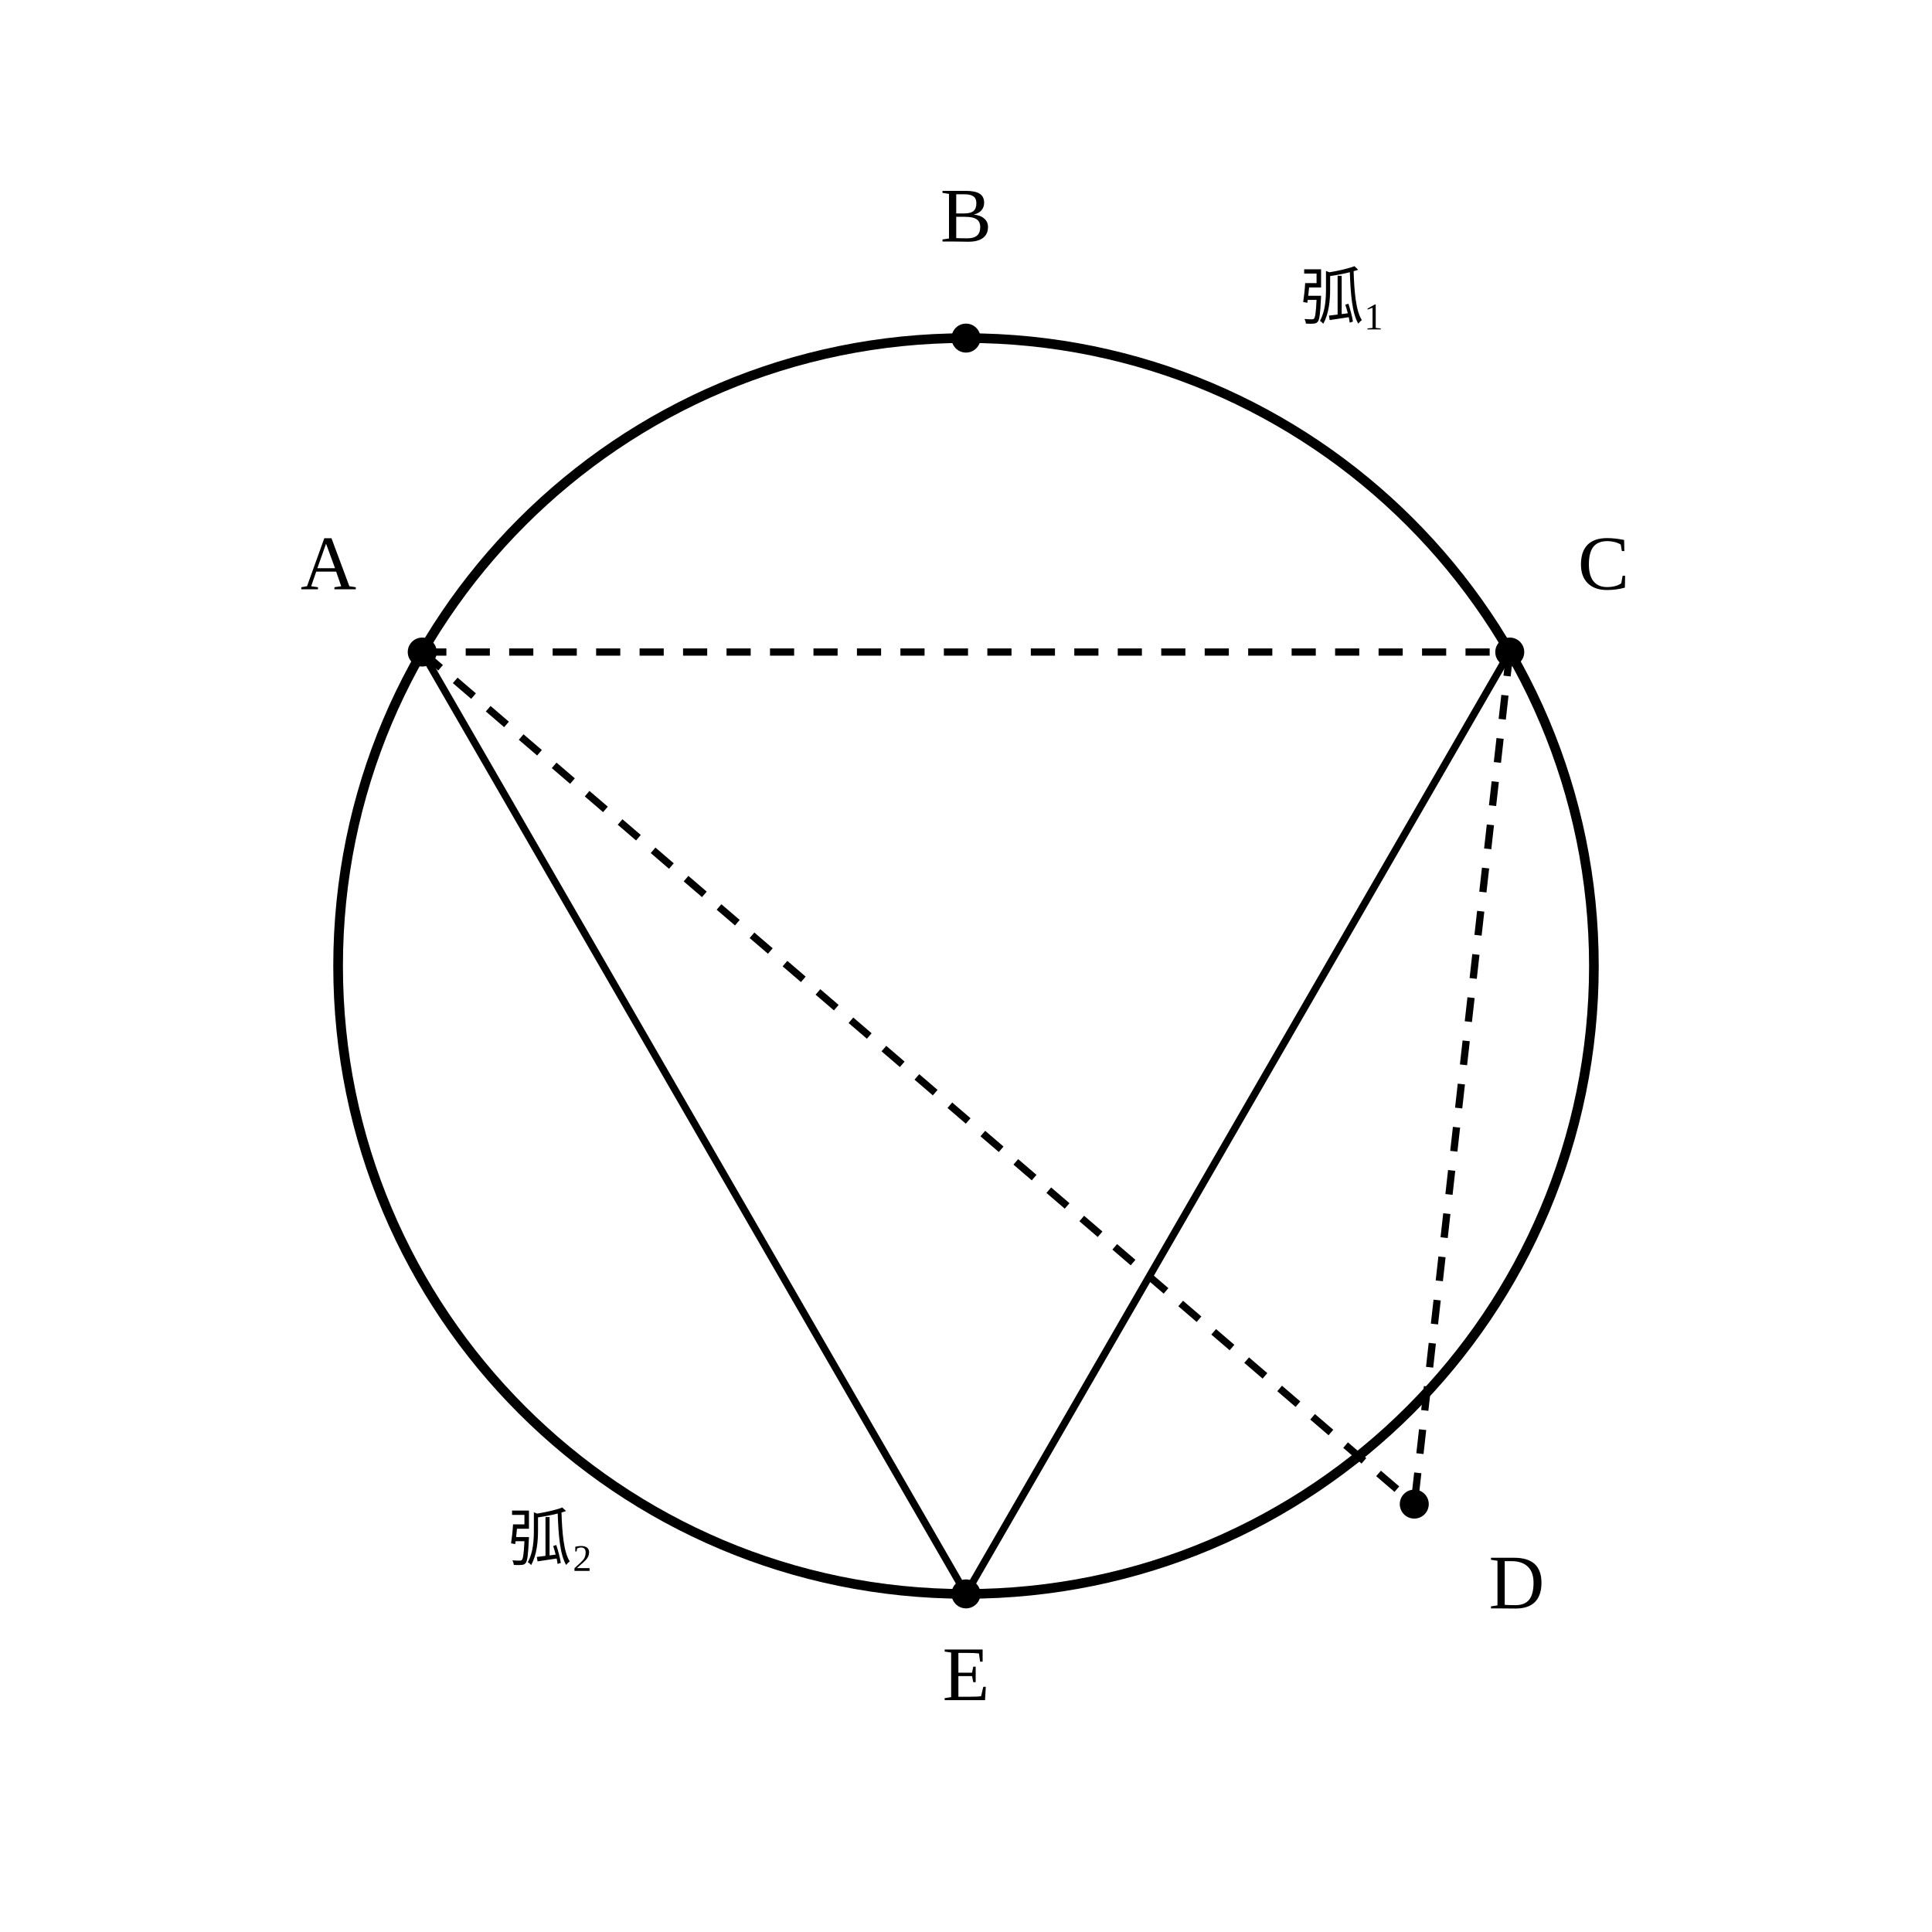
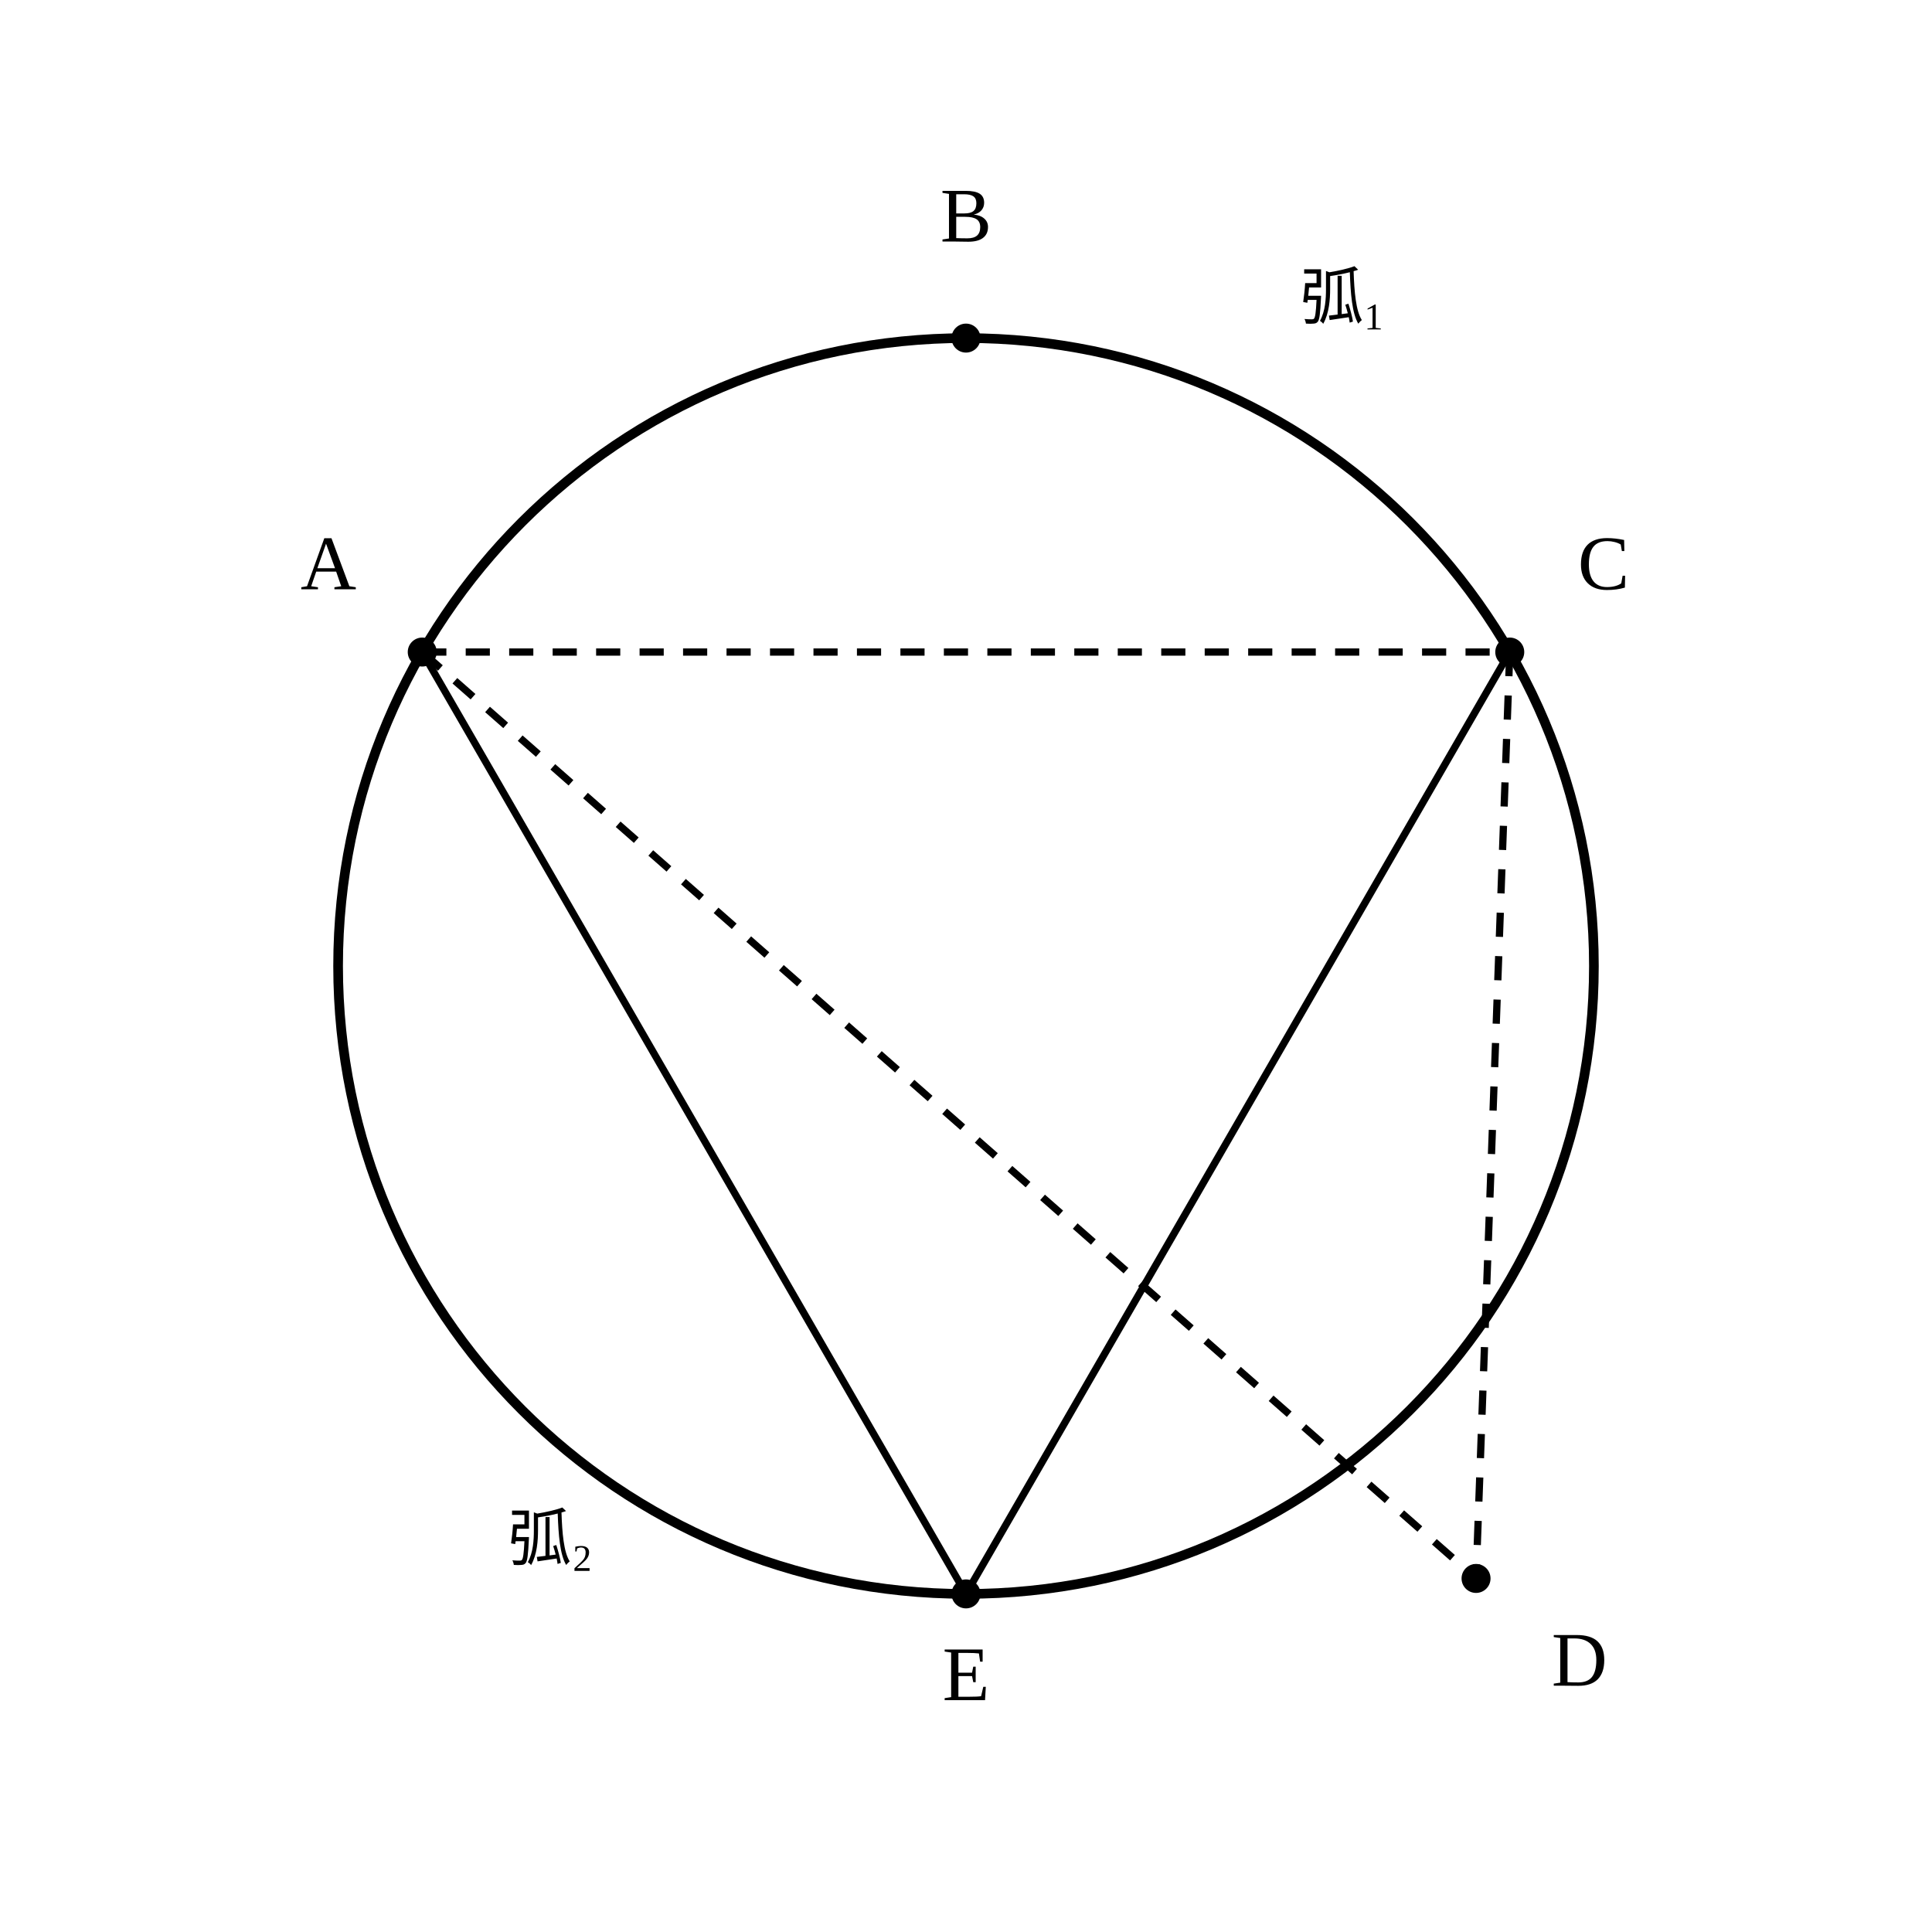
<svg xmlns="http://www.w3.org/2000/svg" viewBox="0 0 400 400" role="img" aria-label="円Γと弦ACによって分けられる弧₁(Bを含む)・弧₂(Bを含まない)、弧₂上の点E、弧₂と直線ACに関して同じ側にある点Dの位置関係を示す図">
  <circle cx="200" cy="200" r="130" fill="none" stroke="currentColor" stroke-width="2" />
  <line x1="87.42" y1="135" x2="312.58" y2="135" stroke="currentColor" stroke-width="1.5" stroke-dasharray="5 4" />
  <line x1="87.42" y1="135" x2="200" y2="330" stroke="currentColor" stroke-width="1.5" />
  <line x1="312.58" y1="135" x2="200" y2="330" stroke="currentColor" stroke-width="1.5" />
-   <line x1="87.42" y1="135" x2="292.81" y2="311.41" stroke="currentColor" stroke-width="1.5" stroke-dasharray="5 4" />
-   <line x1="312.58" y1="135" x2="292.81" y2="311.41" stroke="currentColor" stroke-width="1.5" stroke-dasharray="5 4" />
+   <line x1="87.42" y1="135" x2="305.6" y2="326.8" stroke="currentColor" stroke-width="1.5" stroke-dasharray="5 4" />
+   <line x1="312.58" y1="135" x2="305.6" y2="326.8" stroke="currentColor" stroke-width="1.5" stroke-dasharray="5 4" />
  <circle cx="87.42" cy="135" r="3" fill="currentColor" />
  <circle cx="200" cy="70" r="3" fill="currentColor" />
  <circle cx="312.58" cy="135" r="3" fill="currentColor" />
-   <circle cx="292.81" cy="311.41" r="3" fill="currentColor" />
+   <circle cx="305.6" cy="326.8" r="3" fill="currentColor" />
  <circle cx="200" cy="330" r="3" fill="currentColor" />
  <text x="68" y="122" font-size="16" text-anchor="middle" fill="currentColor">A</text>
  <text x="200" y="50" font-size="16" text-anchor="middle" fill="currentColor">B</text>
  <text x="332" y="122" font-size="16" text-anchor="middle" fill="currentColor">C</text>
-   <text x="314" y="333" font-size="16" text-anchor="middle" fill="currentColor">D</text>
+   <text x="327" y="349" font-size="16" text-anchor="middle" fill="currentColor">D</text>
  <text x="200" y="352" font-size="16" text-anchor="middle" fill="currentColor">E</text>
  <text x="278" y="66" font-size="13" text-anchor="middle" fill="currentColor">弧₁</text>
  <text x="114" y="323" font-size="13" text-anchor="middle" fill="currentColor">弧₂</text>
</svg>
